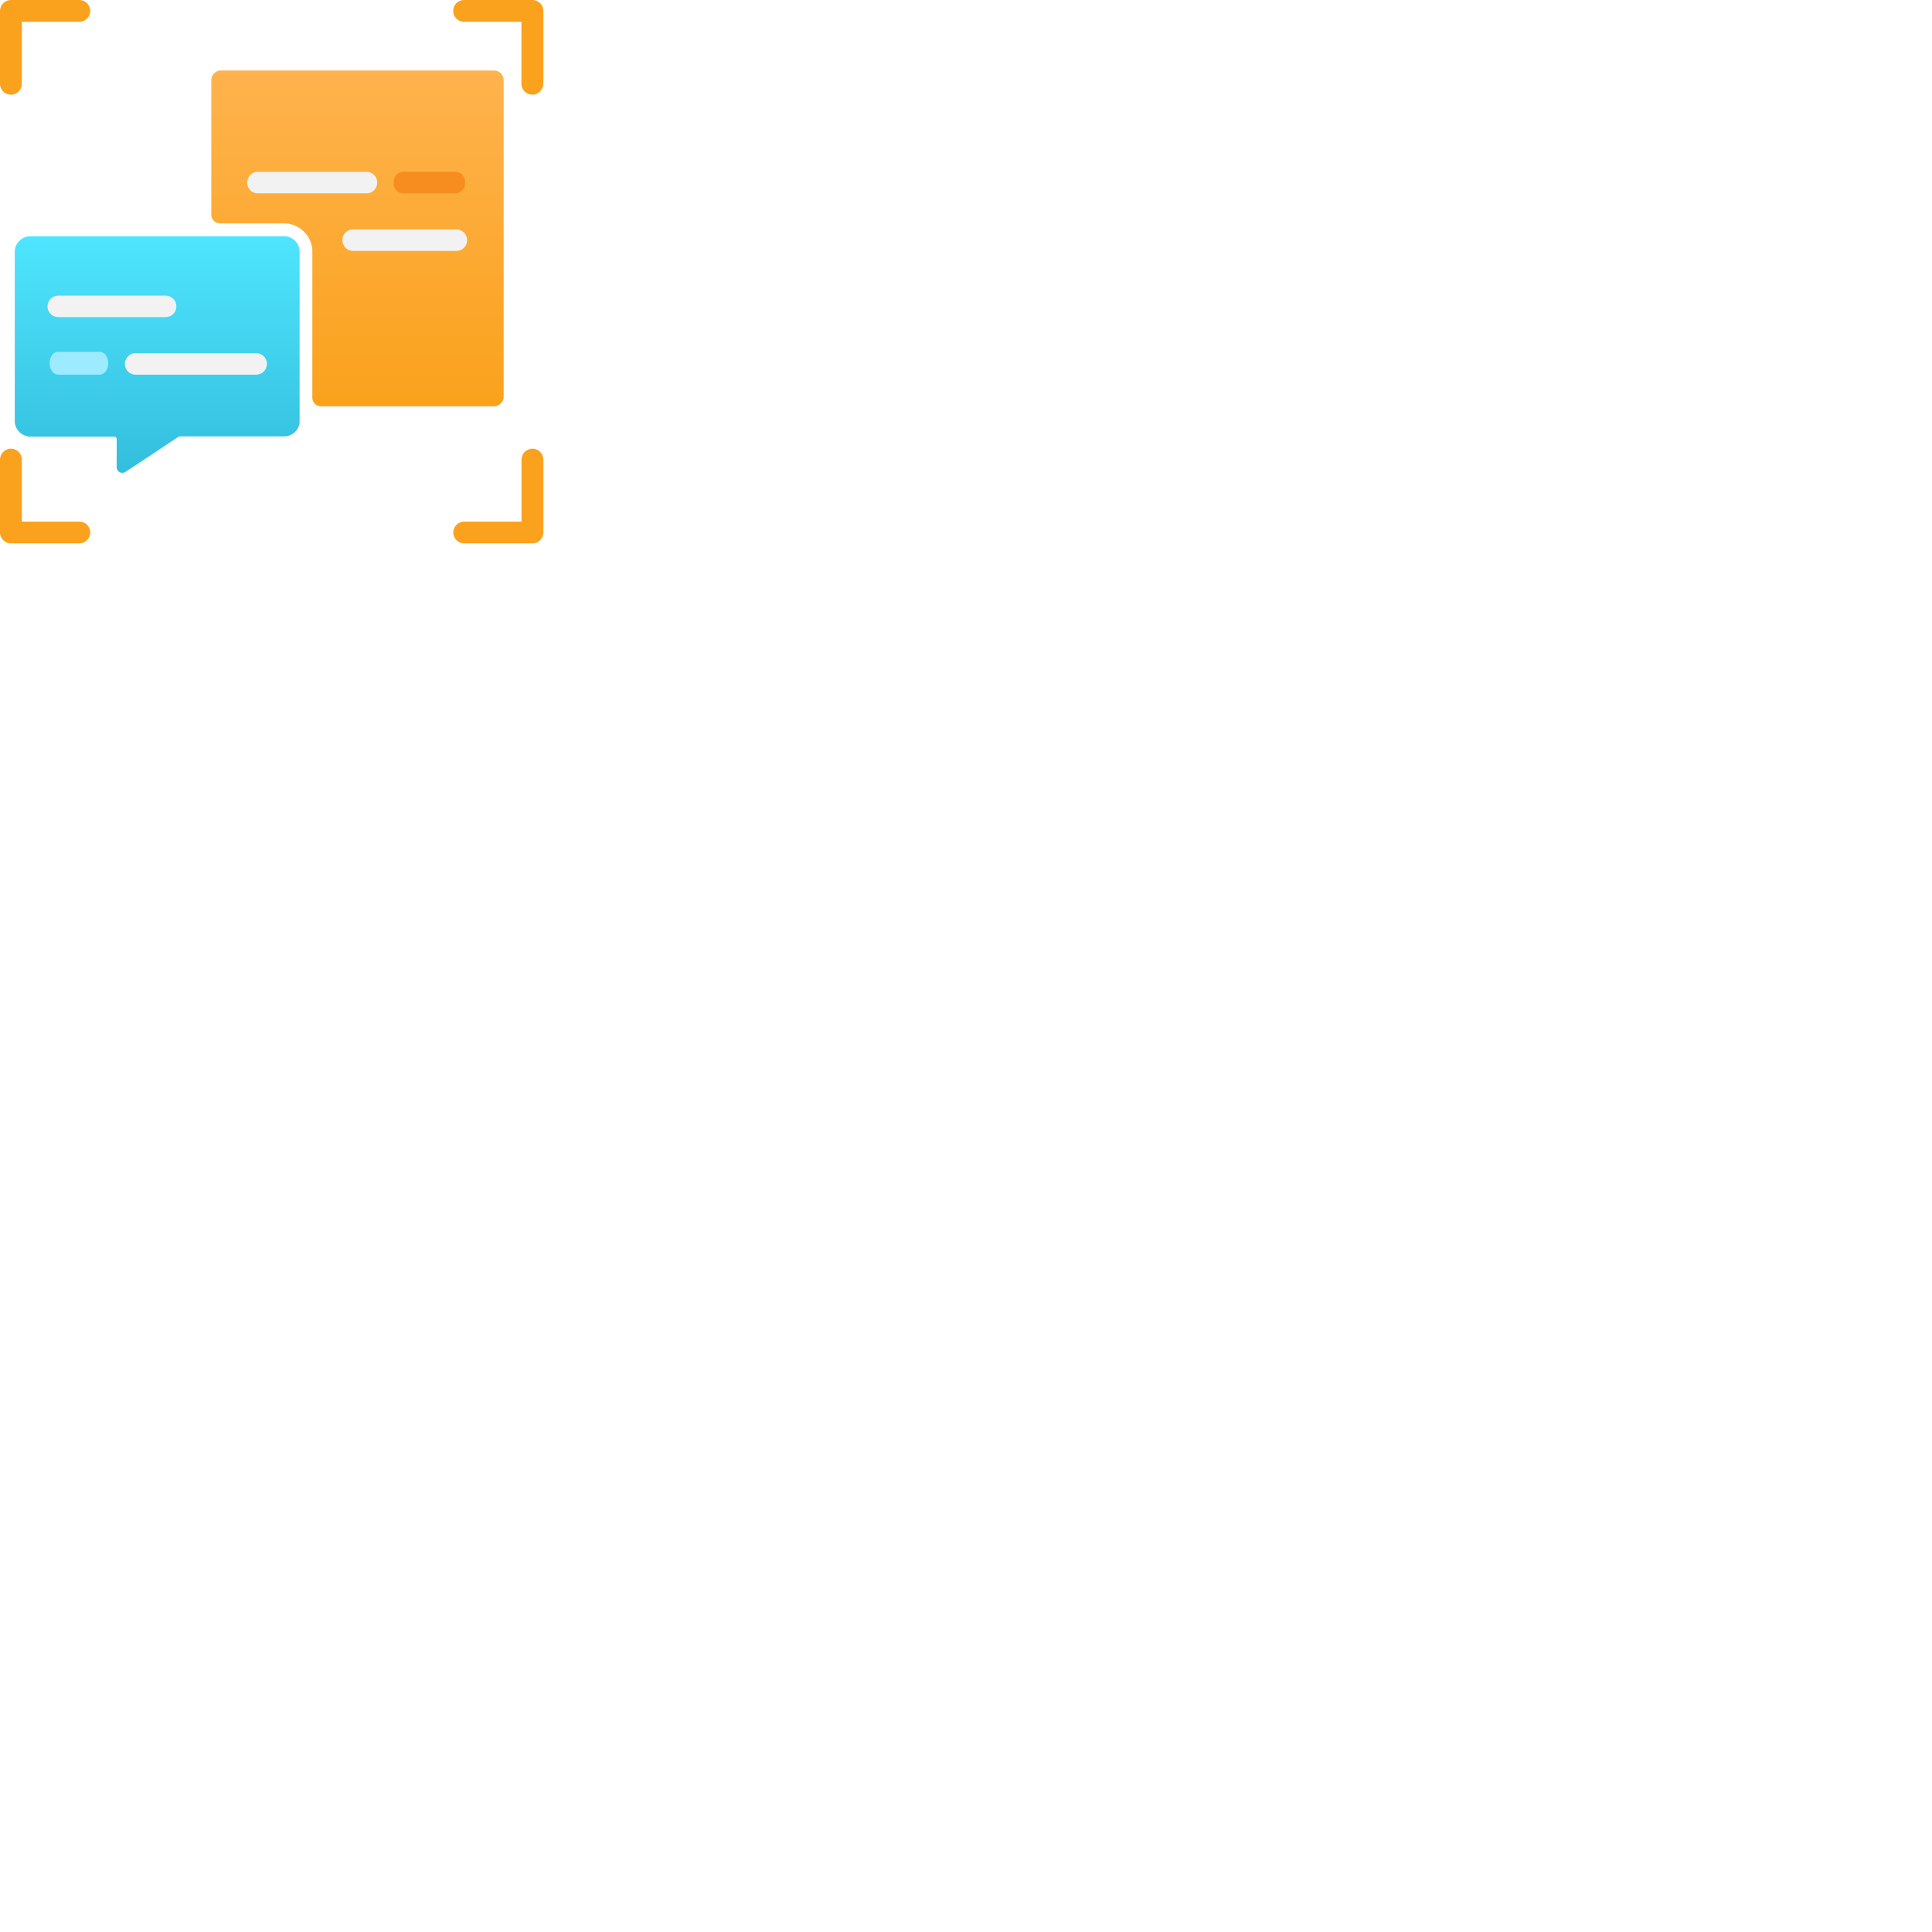
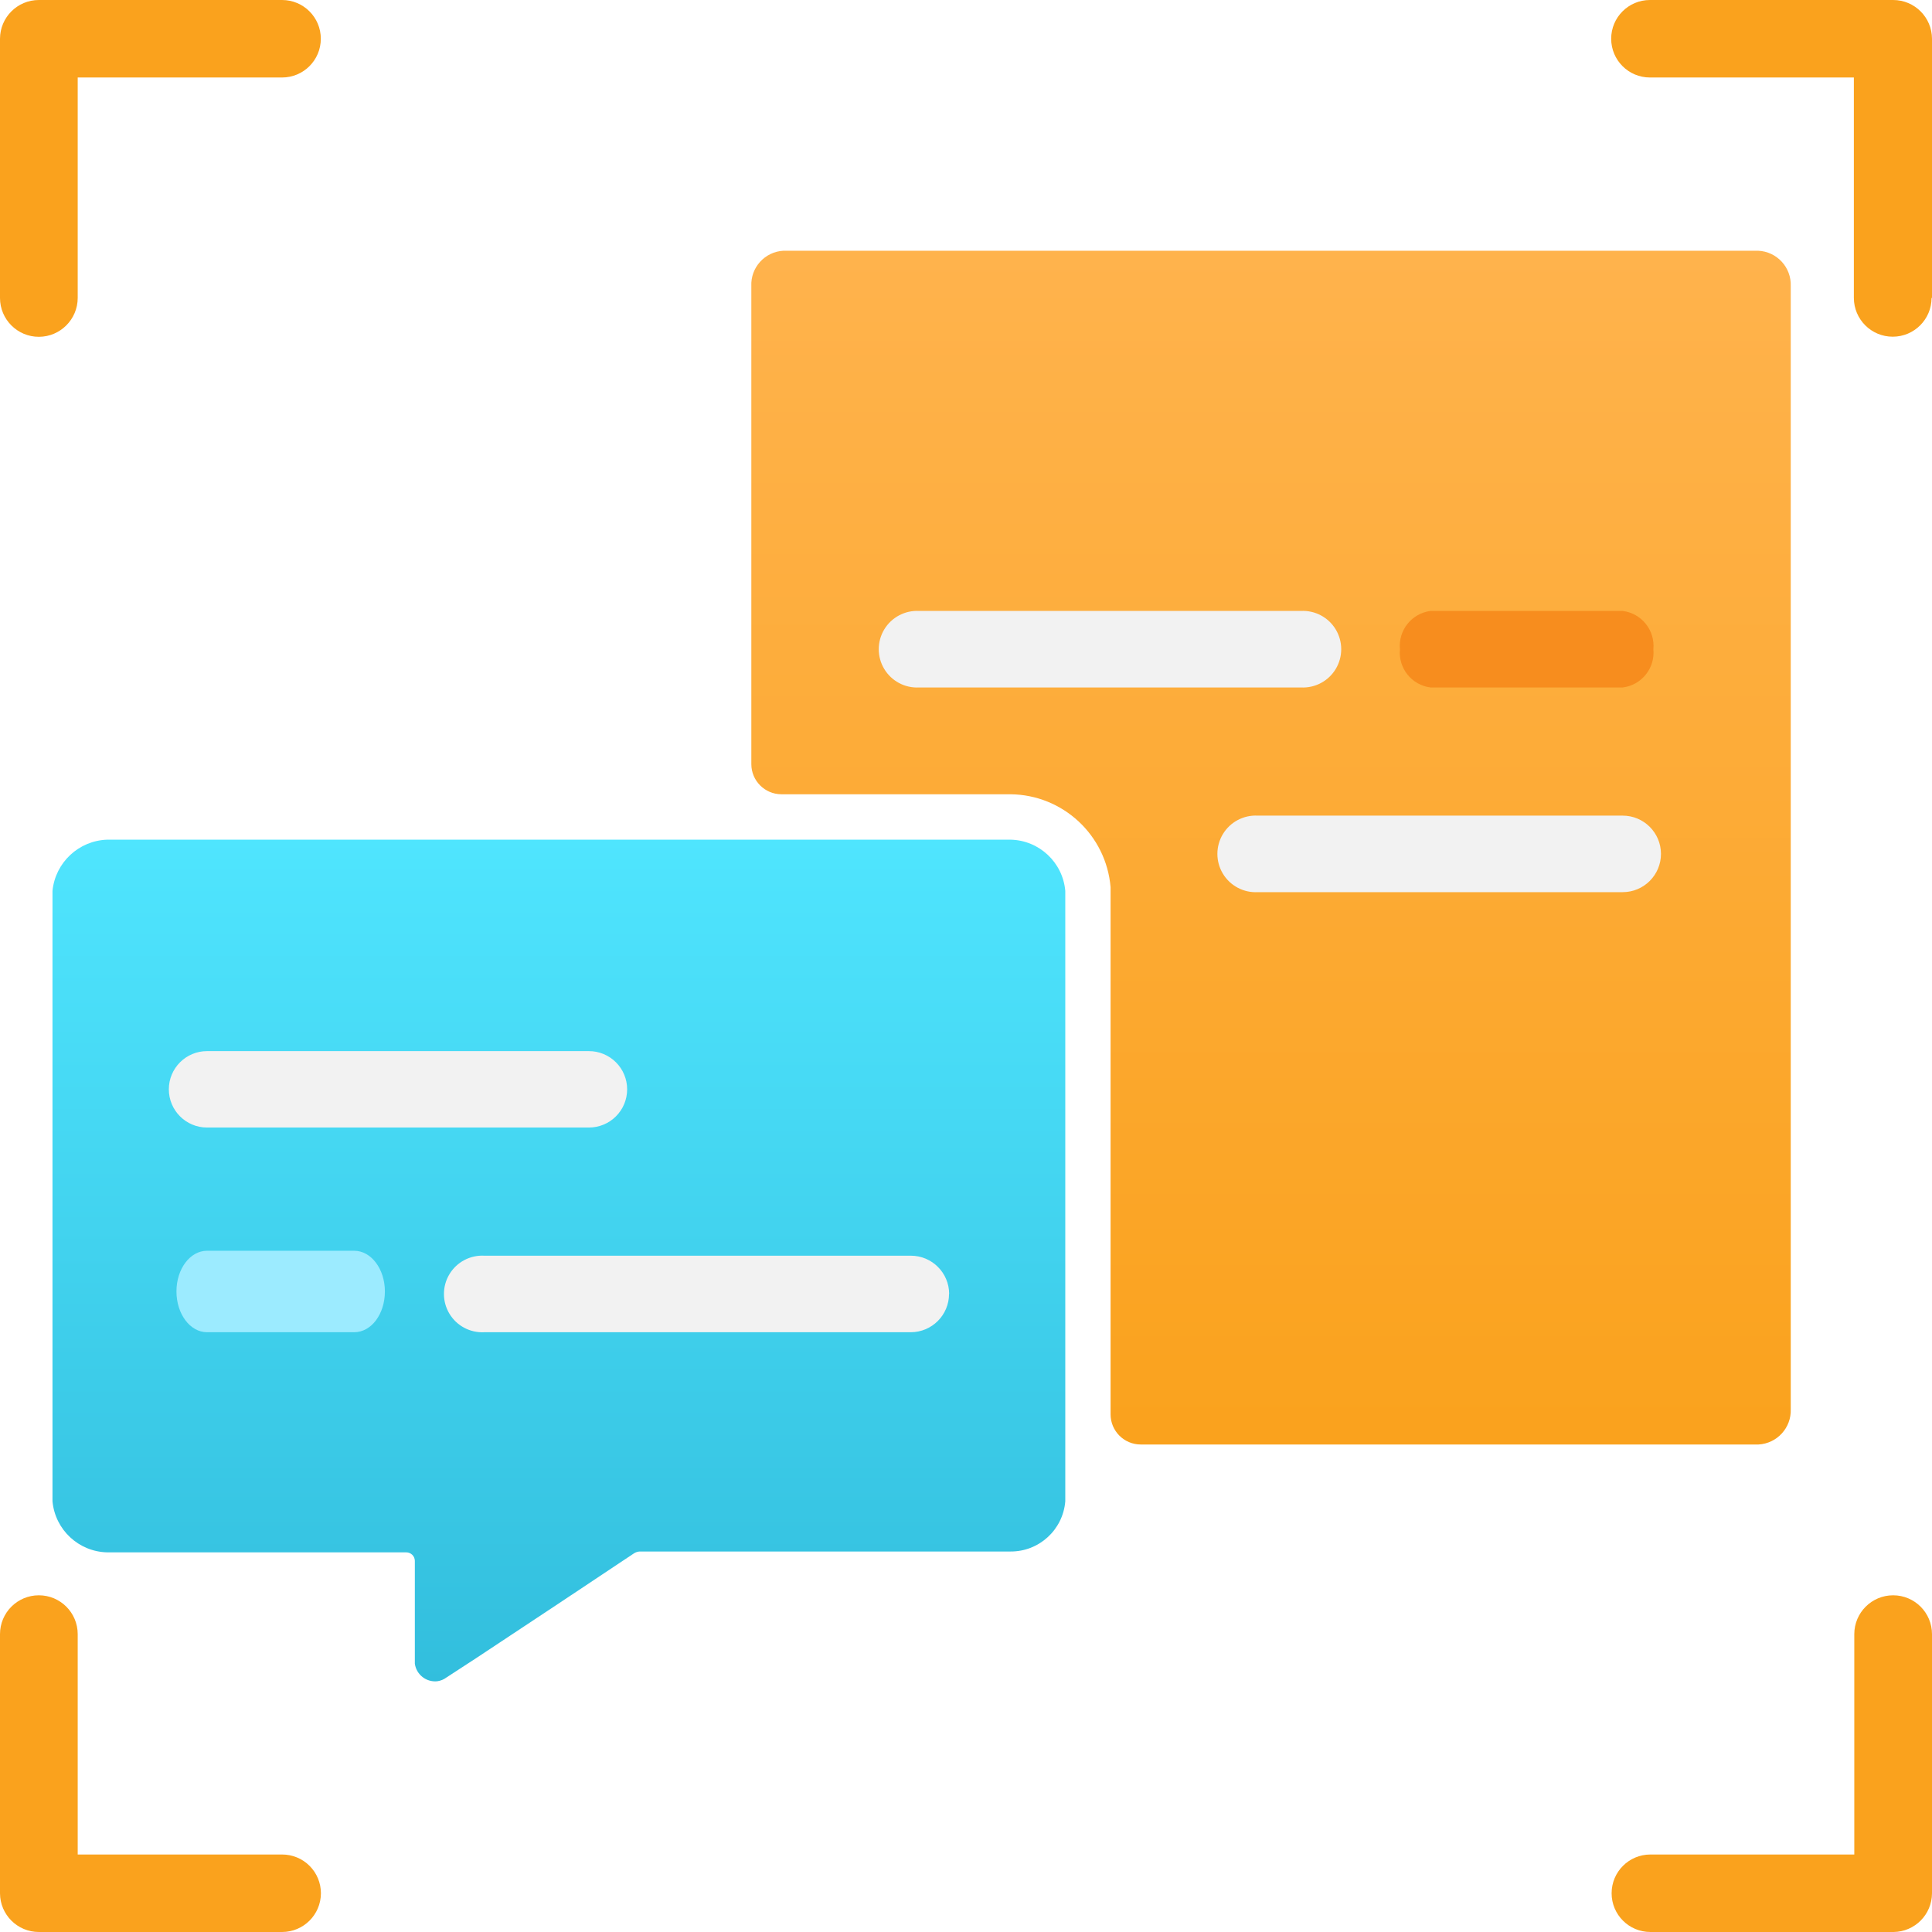
- <svg xmlns="http://www.w3.org/2000/svg" width="64" height="64" viewBox="0 0 64 64">
+ <svg xmlns="http://www.w3.org/2000/svg" width="18" height="18" viewBox="0 0 18 18">
  <defs>
    <linearGradient id="fff5dcaa-48fe-4990-9204-1670ea2377cd" x1="11.841" y1="2.17" x2="11.841" y2="13.446" gradientUnits="userSpaceOnUse">
      <stop offset="0.001" stop-color="#ffb34d" />
      <stop offset="1" stop-color="#faa21d" />
    </linearGradient>
    <linearGradient id="a8e30e54-ca13-4995-915b-e4de999d703b" x1="-2018.213" y1="1017.927" x2="-2018.213" y2="1009.817" gradientTransform="translate(-2013.007 1025.516) rotate(180)" gradientUnits="userSpaceOnUse">
      <stop offset="0" stop-color="#50e6ff" />
      <stop offset="1" stop-color="#32bedd" />
    </linearGradient>
  </defs>
  <g id="adde4e84-76b1-415f-905a-fab09c0b1f16">
    <g>
      <path d="M.362,3.138A.362.362,0,0,1,0,2.777H0V.361A.362.362,0,0,1,.362,0H2.628a.361.361,0,0,1,0,.722H.724V2.775a.363.363,0,0,1-.361.363ZM18,2.777V.361A.362.362,0,0,0,17.638,0H15.372a.361.361,0,1,0,0,.722h1.9V2.775a.362.362,0,0,0,.724,0ZM2.99,17.639a.361.361,0,0,0-.362-.361H.724V15.225a.362.362,0,0,0-.724,0V17.64A.362.362,0,0,0,.362,18H2.628A.362.362,0,0,0,2.99,17.639Zm15.01,0V15.225a.362.362,0,0,0-.724,0v2.053h-1.9a.361.361,0,1,0,0,.722h2.266A.362.362,0,0,0,18,17.64Z" fill="#faa21d" />
      <g>
        <g>
          <path d="M16.684,2.666V13.129a.318.318,0,0,1-.3.329H10.628a.281.281,0,0,1-.281-.281V8.266A.945.945,0,0,0,9.415,7.4H7.279A.281.281,0,0,1,7,7.12V2.666a.316.316,0,0,1,.3-.33h9.08A.318.318,0,0,1,16.684,2.666Z" fill="url(#fff5dcaa-48fe-4990-9204-1670ea2377cd)" />
          <path d="M15.118,6.405h-1.79a.327.327,0,0,1-.285-.356.328.328,0,0,1,.285-.357h1.79a.328.328,0,0,1,.286.357A.327.327,0,0,1,15.118,6.405Z" fill="#f78d1e" />
        </g>
        <g>
          <path d="M9.414,7.823H1A.53.53,0,0,0,.489,8.3v5.687A.524.524,0,0,0,1,14.463H3.784a.08.08,0,0,1,.081.079V15.5a.191.191,0,0,0,.208.164.181.181,0,0,0,.086-.035l.278-.181.77-.51.7-.466a.11.11,0,0,1,.052-.017H9.414a.509.509,0,0,0,.511-.468V8.3A.523.523,0,0,0,9.414,7.823Z" fill="url(#a8e30e54-ca13-4995-915b-e4de999d703b)" />
          <path d="M3.3,12.412H1.929c-.158,0-.285-.17-.285-.38s.127-.379.285-.379H3.3c.158,0,.286.17.286.379S3.461,12.412,3.3,12.412Z" fill="#9cebff" />
        </g>
      </g>
    </g>
    <path d="M12.12,6.405H8.563a.357.357,0,1,1,0-.713H12.12a.357.357,0,1,1,0,.713Zm3.355,1.55a.357.357,0,0,0-.357-.356h-3.4a.357.357,0,1,0,0,.713h3.4A.357.357,0,0,0,15.475,7.955ZM5.843,10.149a.356.356,0,0,0-.357-.356H1.929a.356.356,0,1,0,0,.712H5.486A.356.356,0,0,0,5.843,10.149Zm3,1.906a.357.357,0,0,0-.357-.356H4.512a.357.357,0,1,0,0,.713H8.485A.357.357,0,0,0,8.842,12.055Z" fill="#f2f2f2" />
  </g>
</svg>
